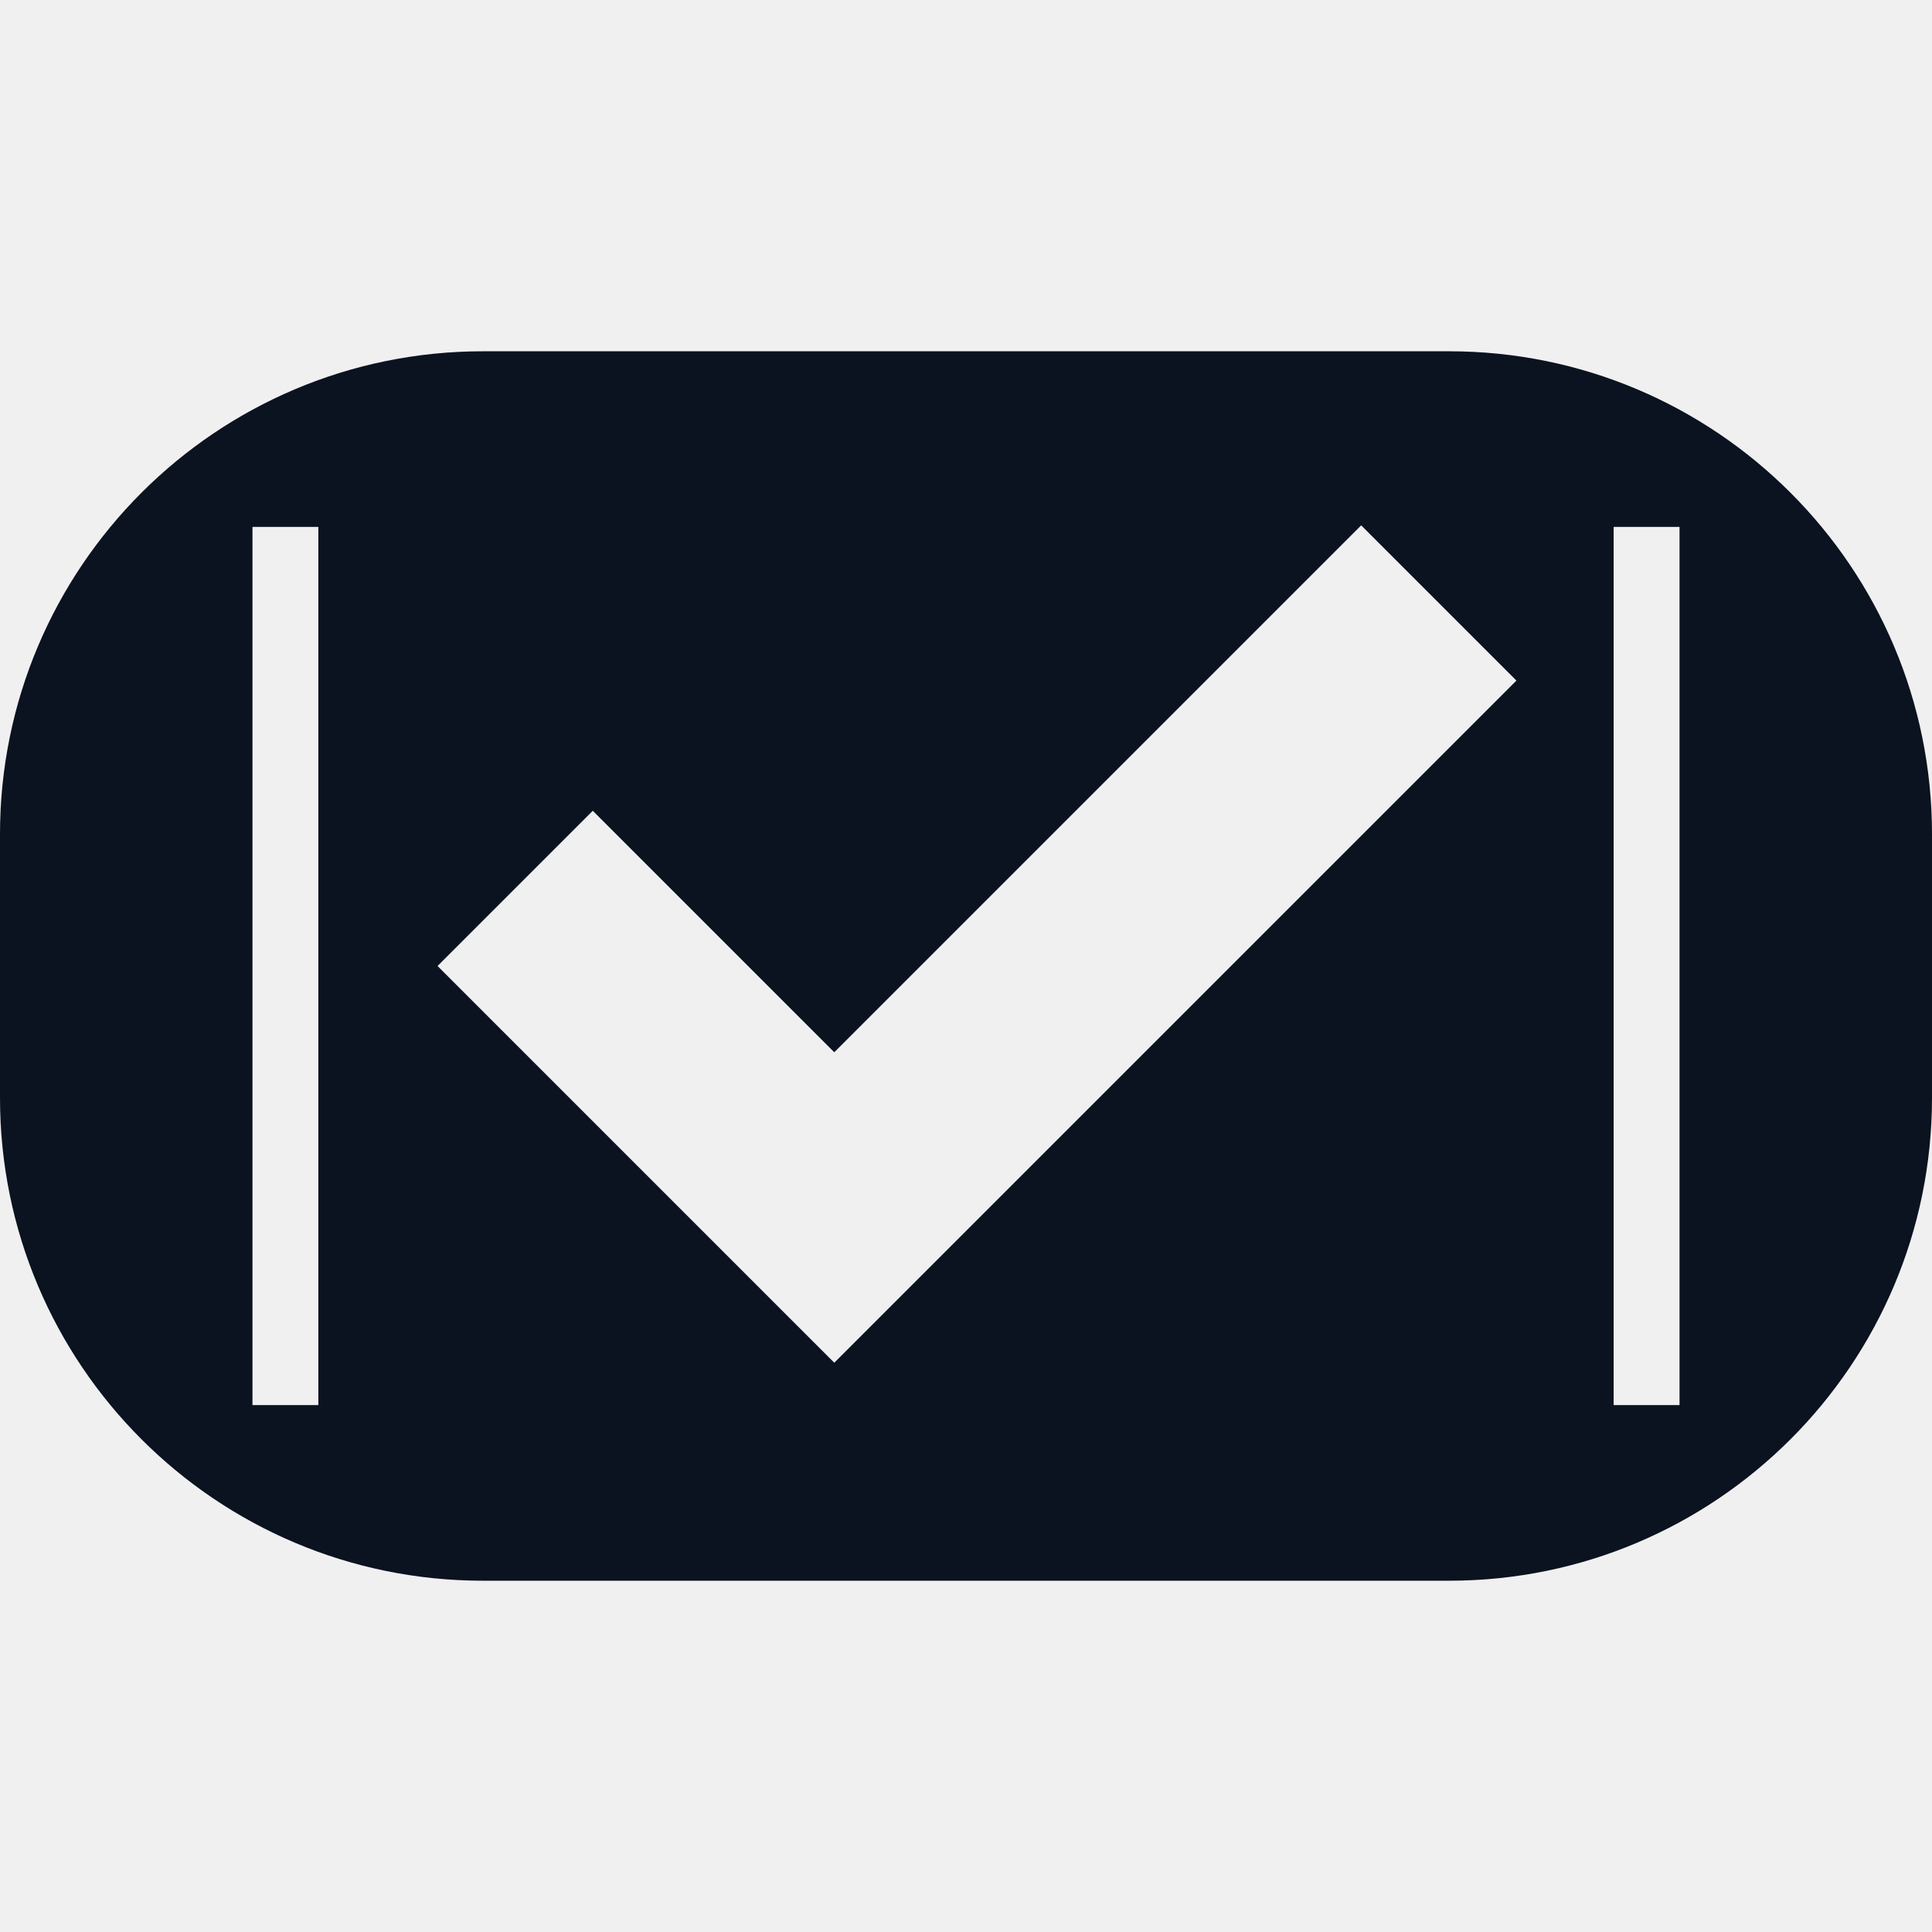
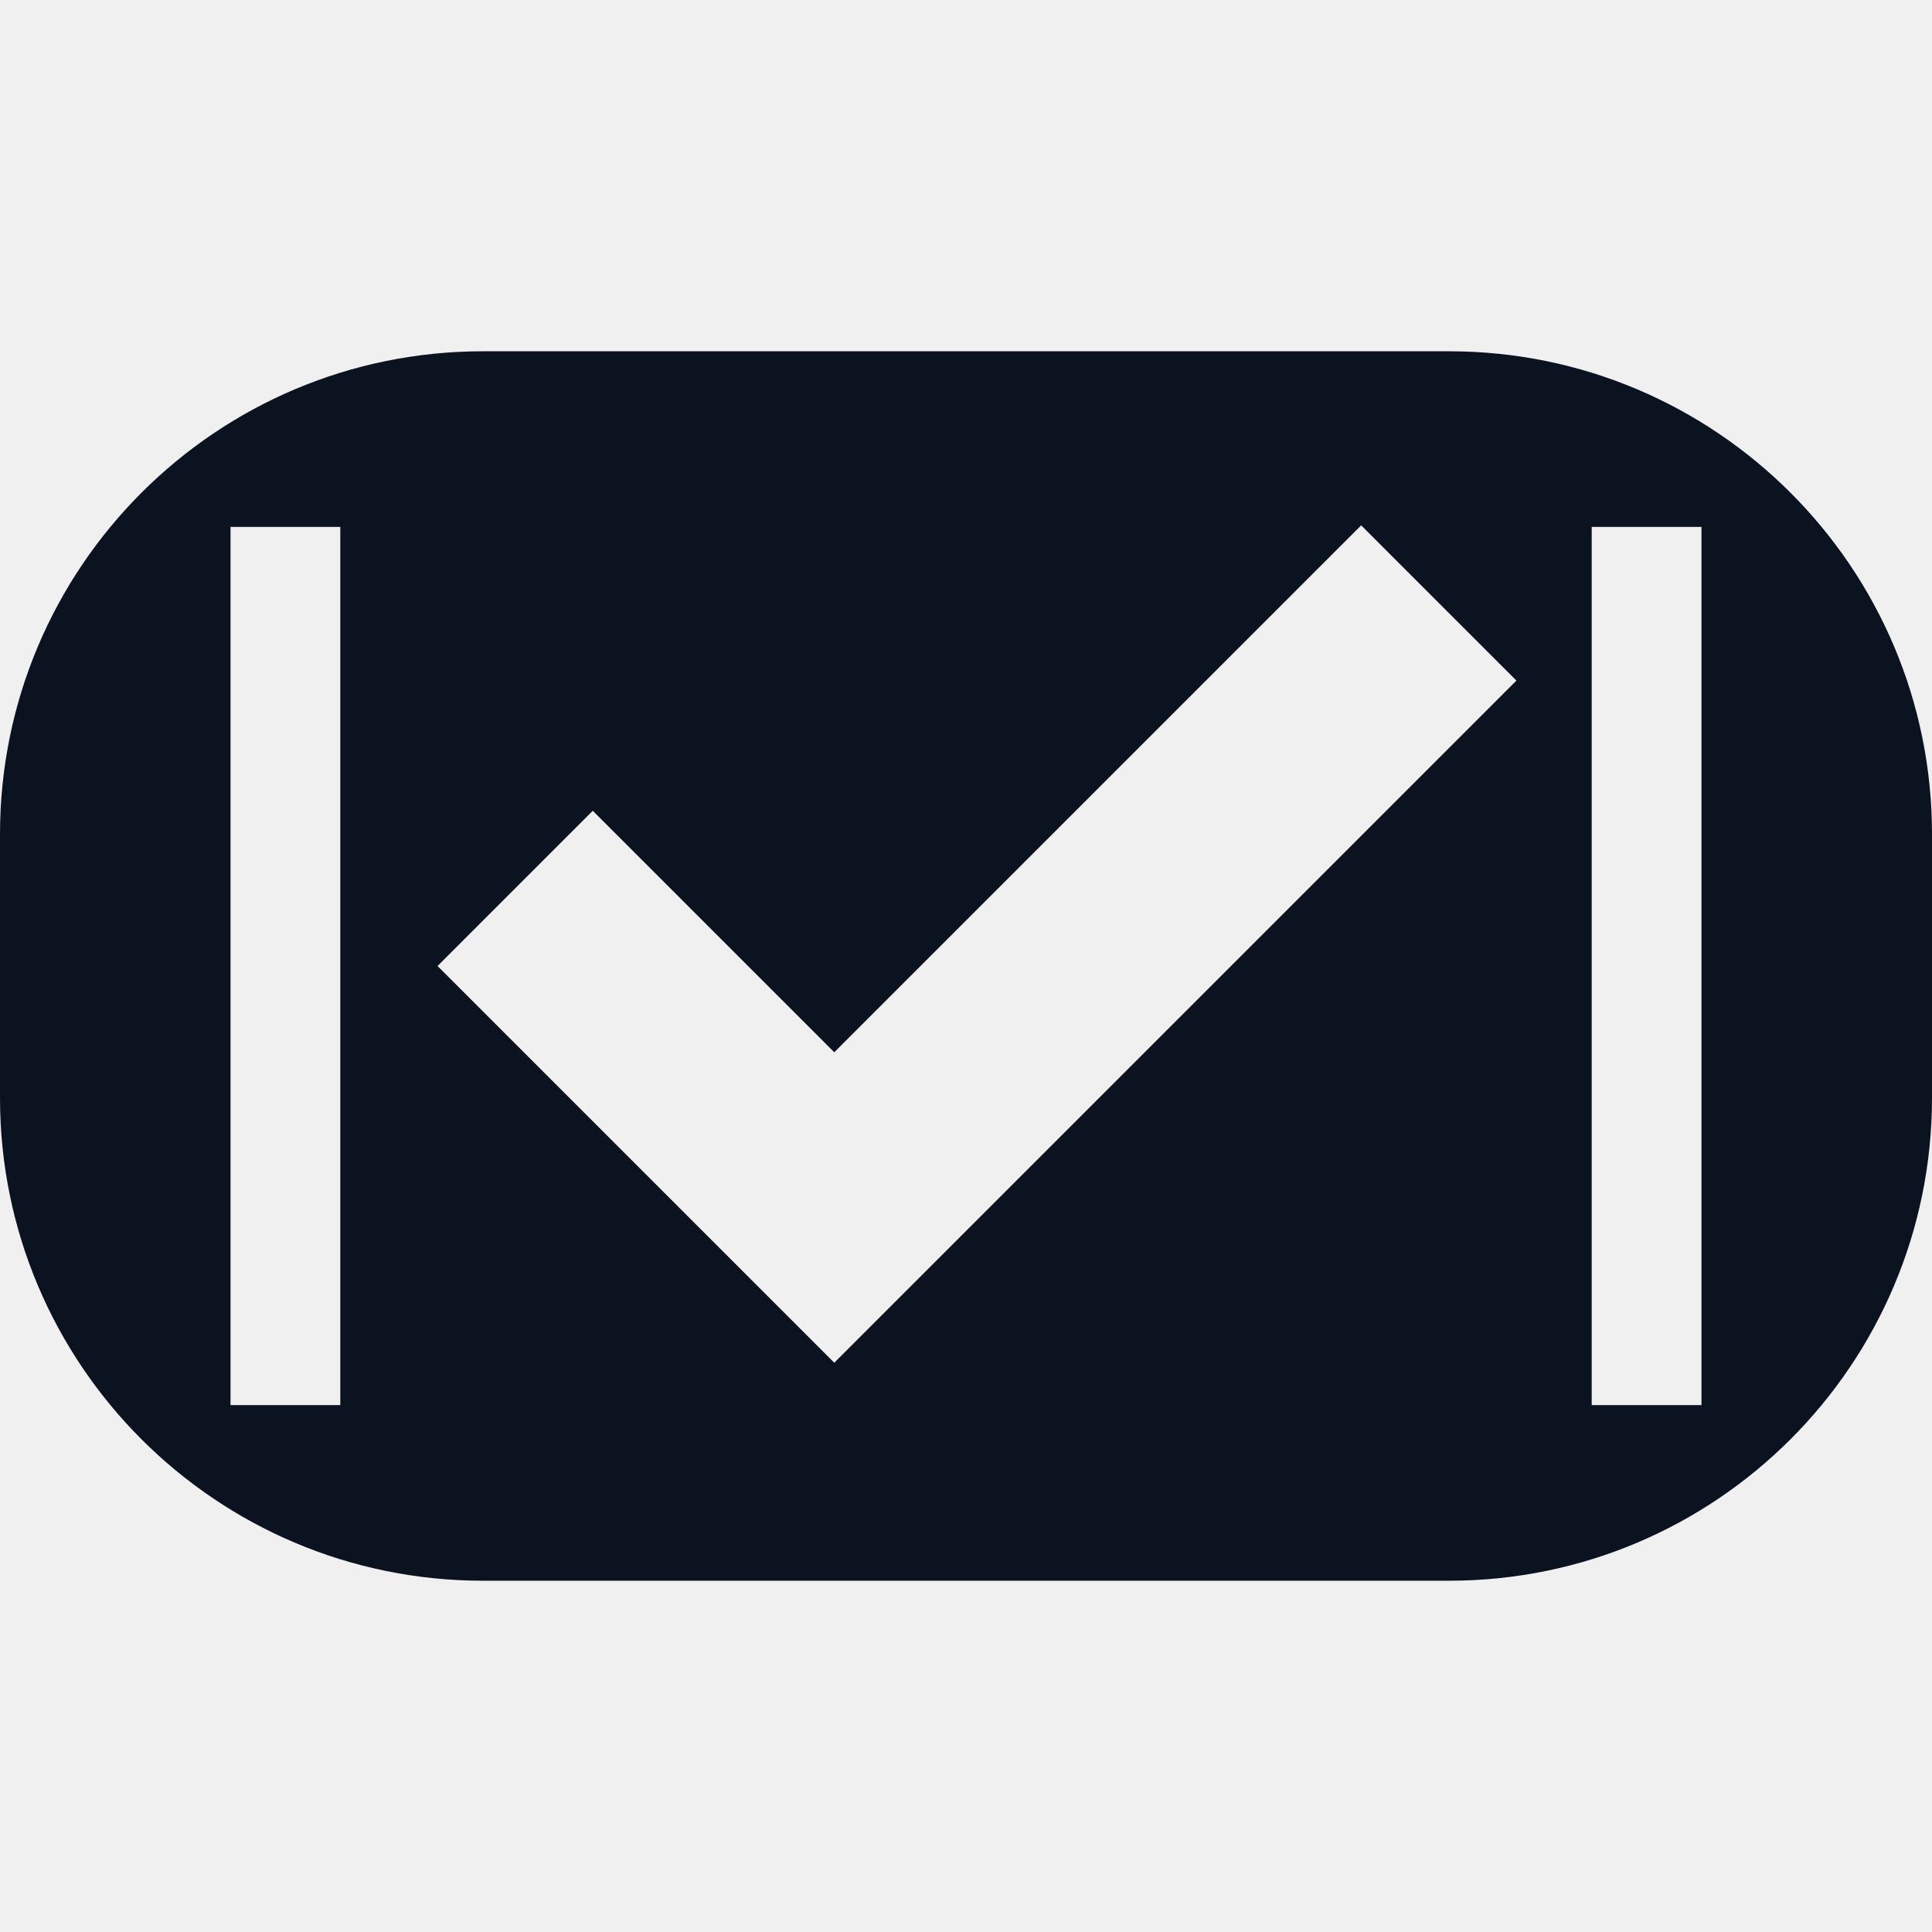
<svg xmlns="http://www.w3.org/2000/svg" viewBox="6 6 88 88">
  <style>rect.mark{fill:#0B1220}@media (prefers-color-scheme:dark){rect.mark{fill:#EDF2F9}}</style>
  <defs>
    <mask id="k" maskUnits="userSpaceOnUse" x="0" y="0" width="100" height="100">
      <rect width="100" height="100" fill="#fff" />
-       <path d="M19 30v40M81 30v40" stroke="#000" stroke-width="3" />
+       <path d="M19 30v40M81 30v40" stroke="#000" stroke-width="5" />
      <path d="M33 50l11 11 24-24" fill="none" stroke="#000" stroke-width="10" stroke-linecap="square" />
    </mask>
  </defs>
  <rect class="mark" x="6" y="22" width="88" height="56" rx="22" mask="url(#k)" />
</svg>
